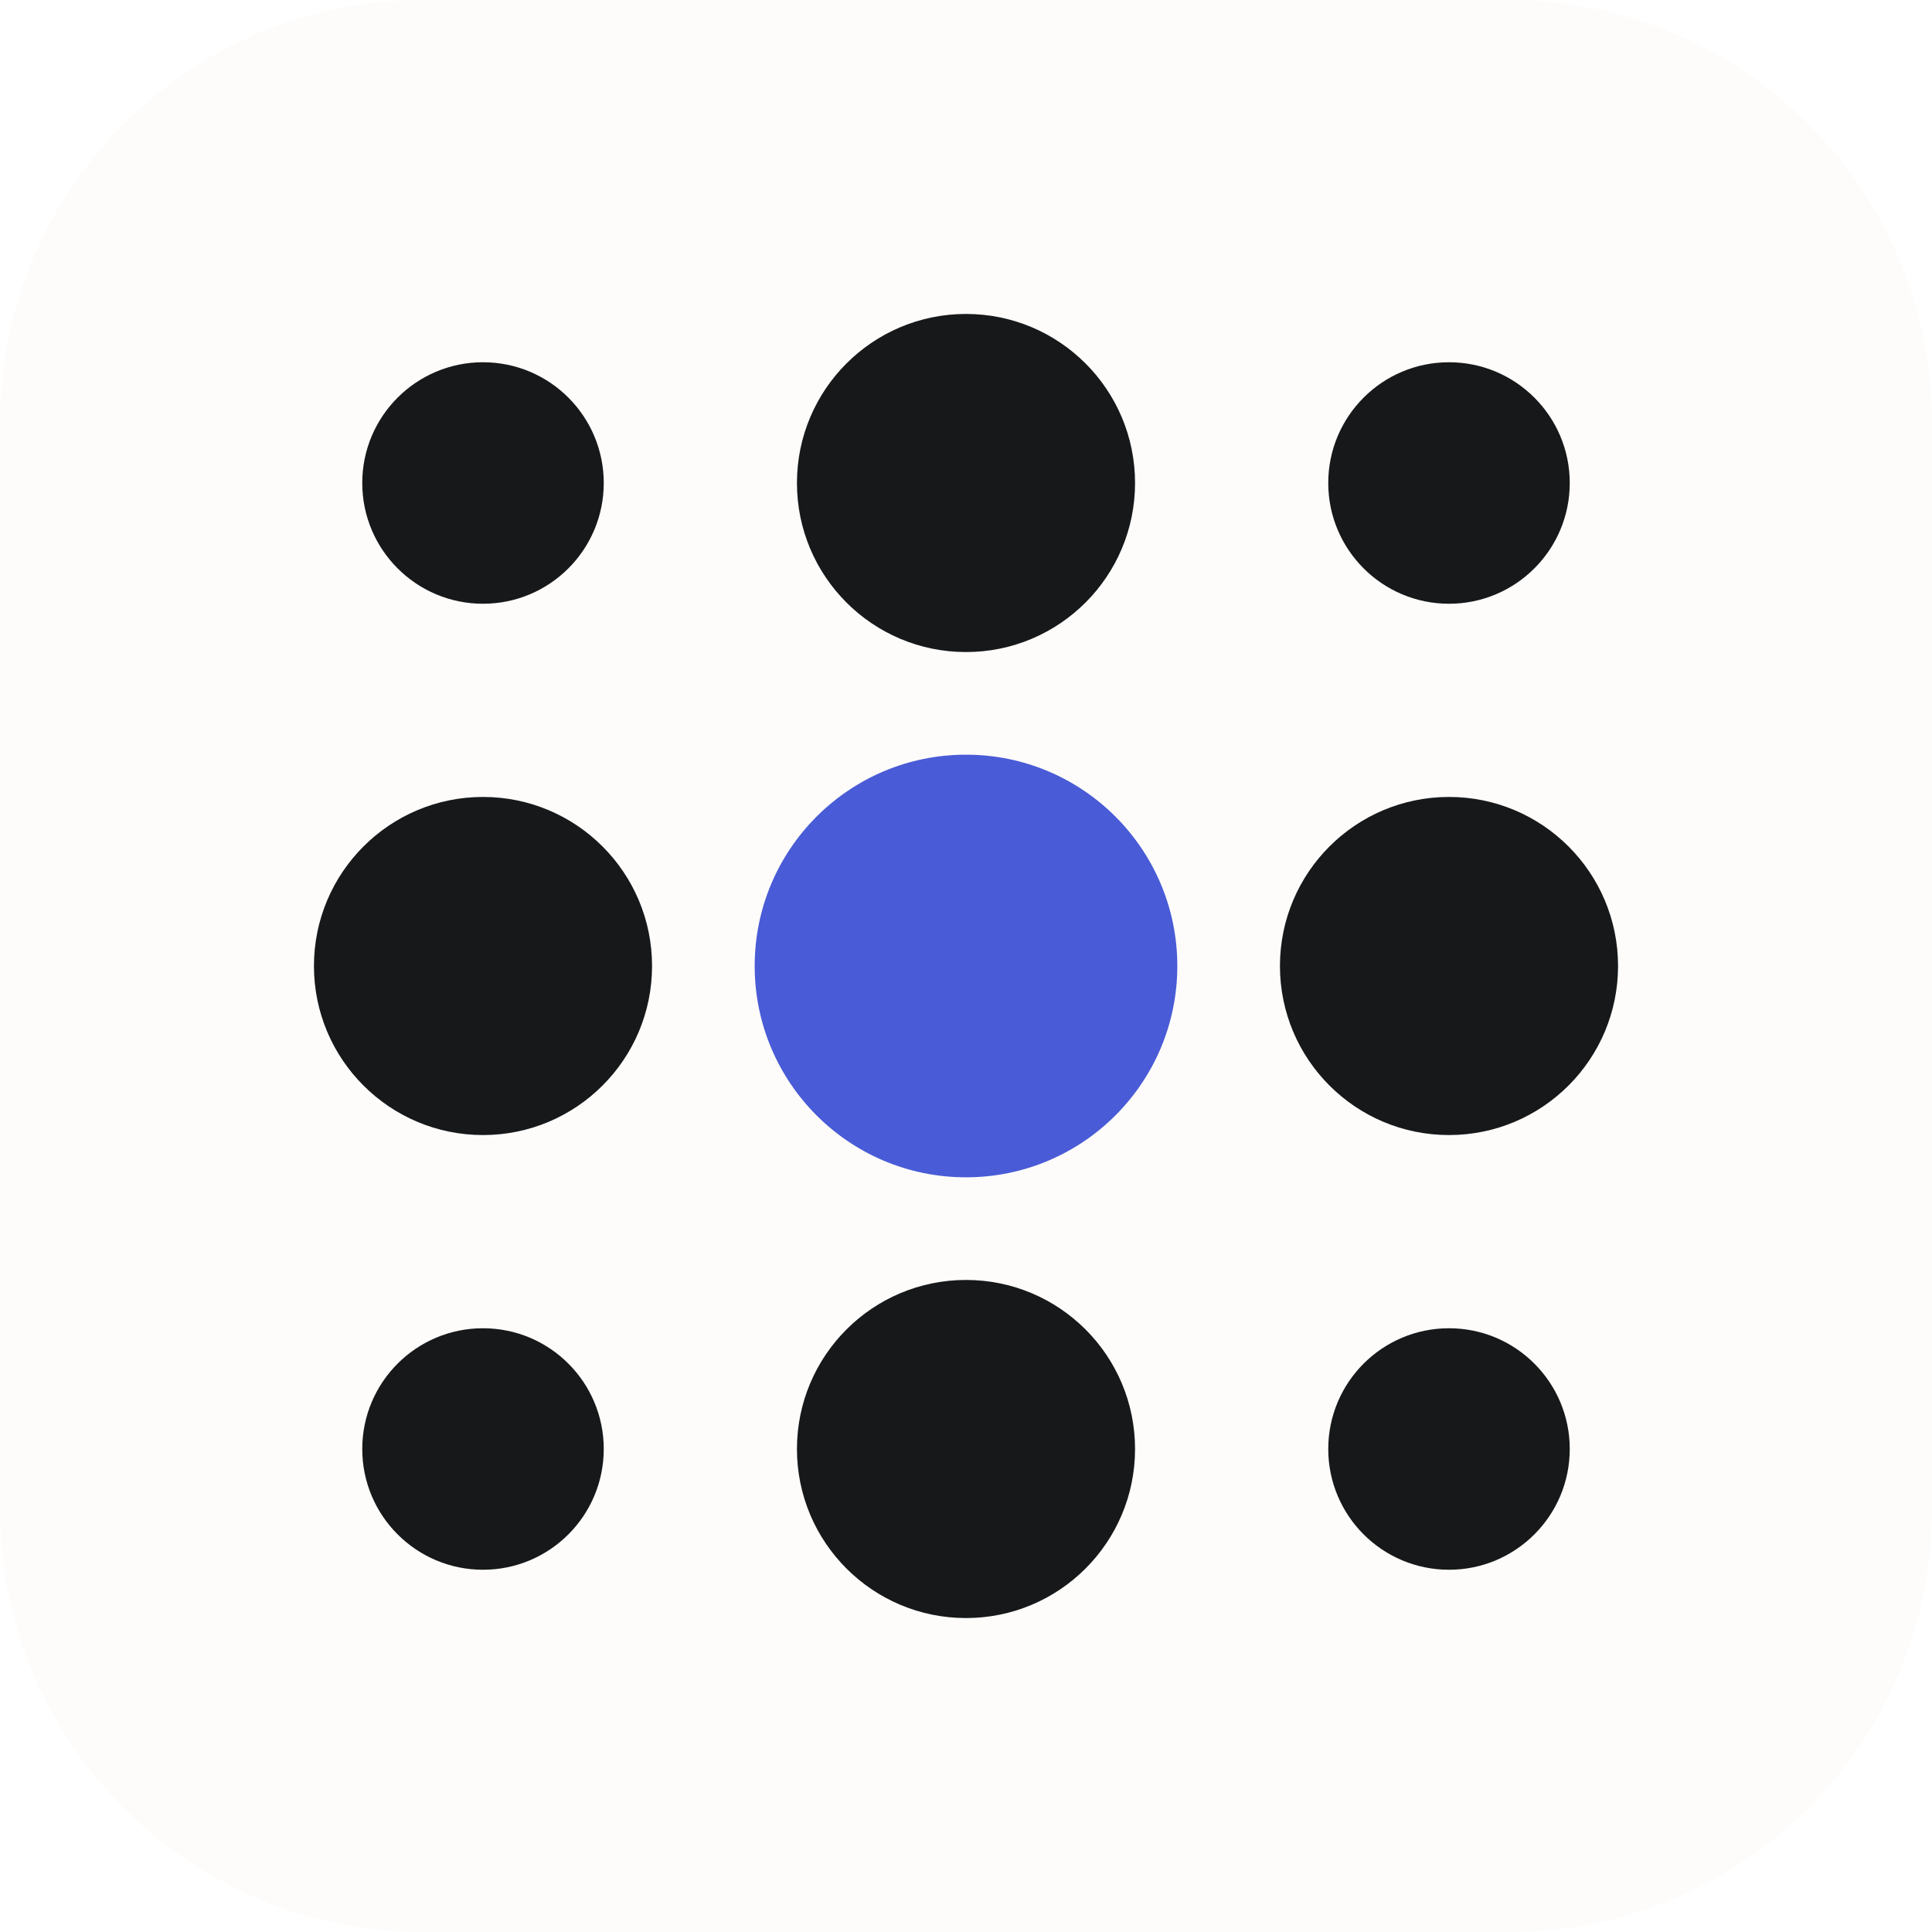
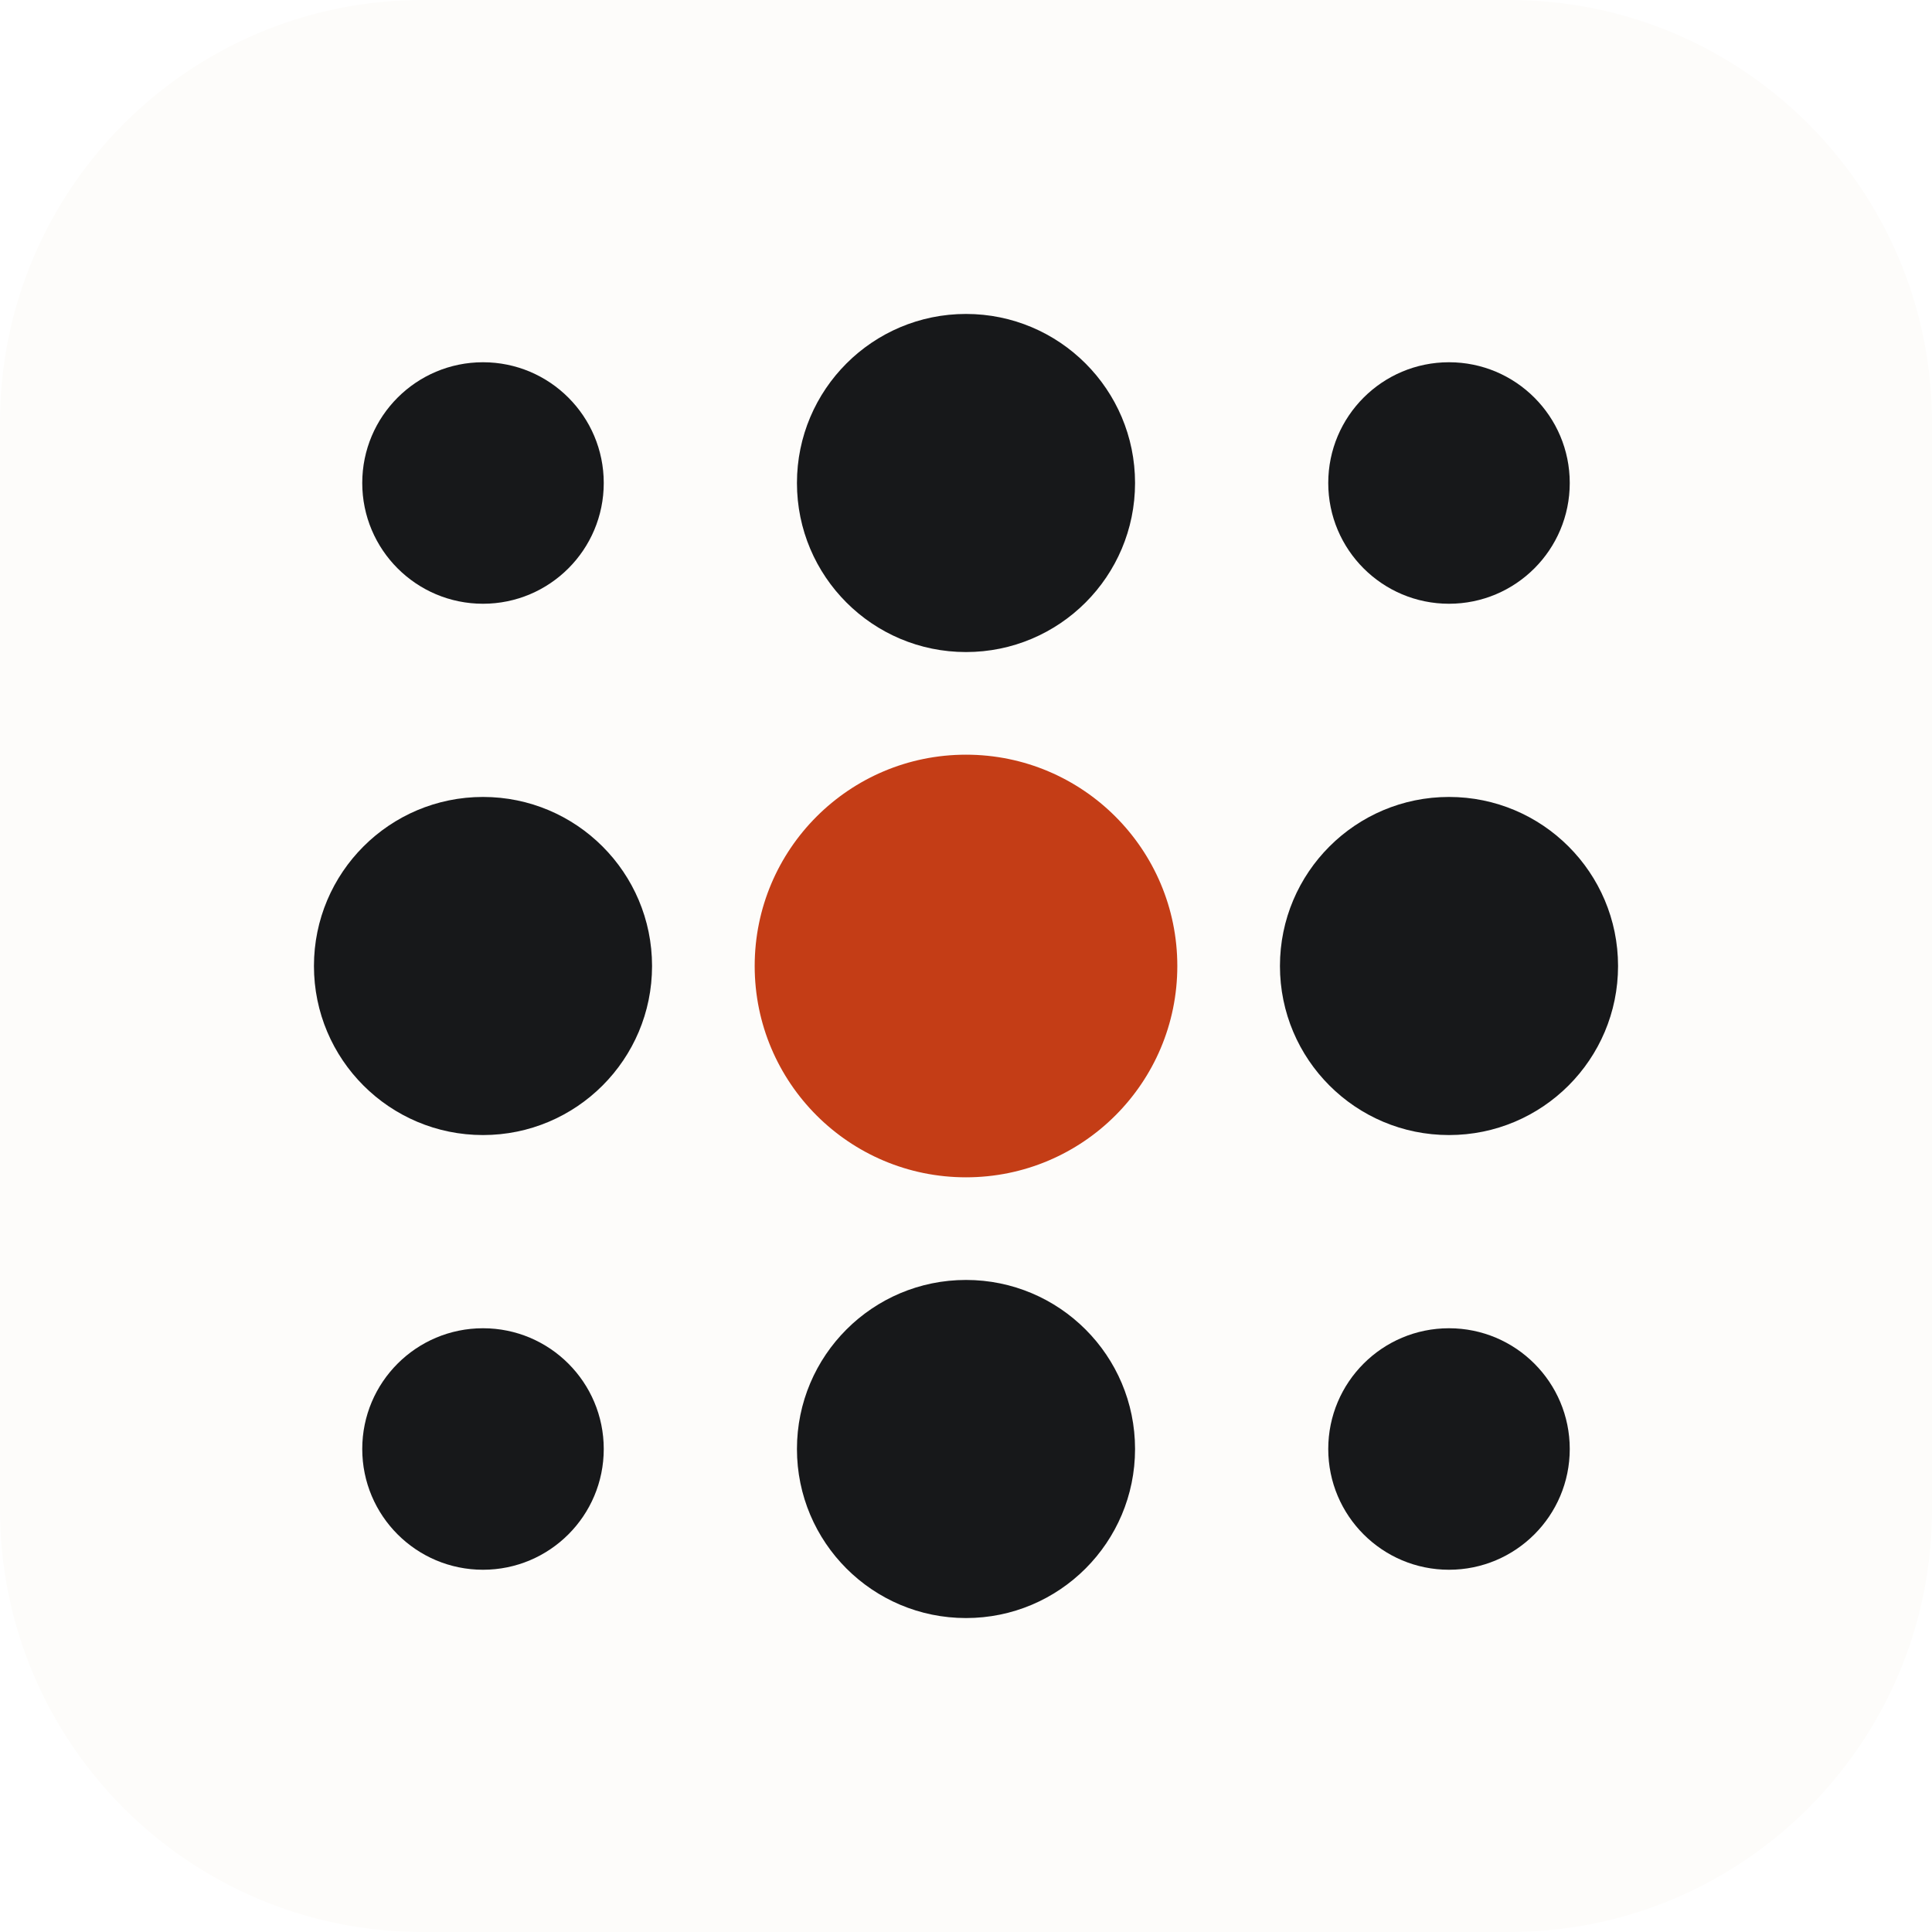
<svg xmlns="http://www.w3.org/2000/svg" viewBox="0 0 32 32" role="img" aria-label="Interface Studies">
  <rect width="32" height="32" rx="7" fill="#fdfcfa" />
  <g fill="#17181a">
    <circle cx="8" cy="8" r="2" />
    <circle cx="16" cy="8" r="2.8" />
    <circle cx="24" cy="8" r="2" />
    <circle cx="8" cy="16" r="2.8" />
    <circle cx="24" cy="16" r="2.8" />
    <circle cx="8" cy="24" r="2" />
    <circle cx="16" cy="24" r="2.8" />
    <circle cx="24" cy="24" r="2" />
  </g>
-   <circle cx="16" cy="16" r="3.5" fill="#495bd6" />
+   <circle cx="16" cy="16" r="3.5" fill="#c43d16" />
</svg>
